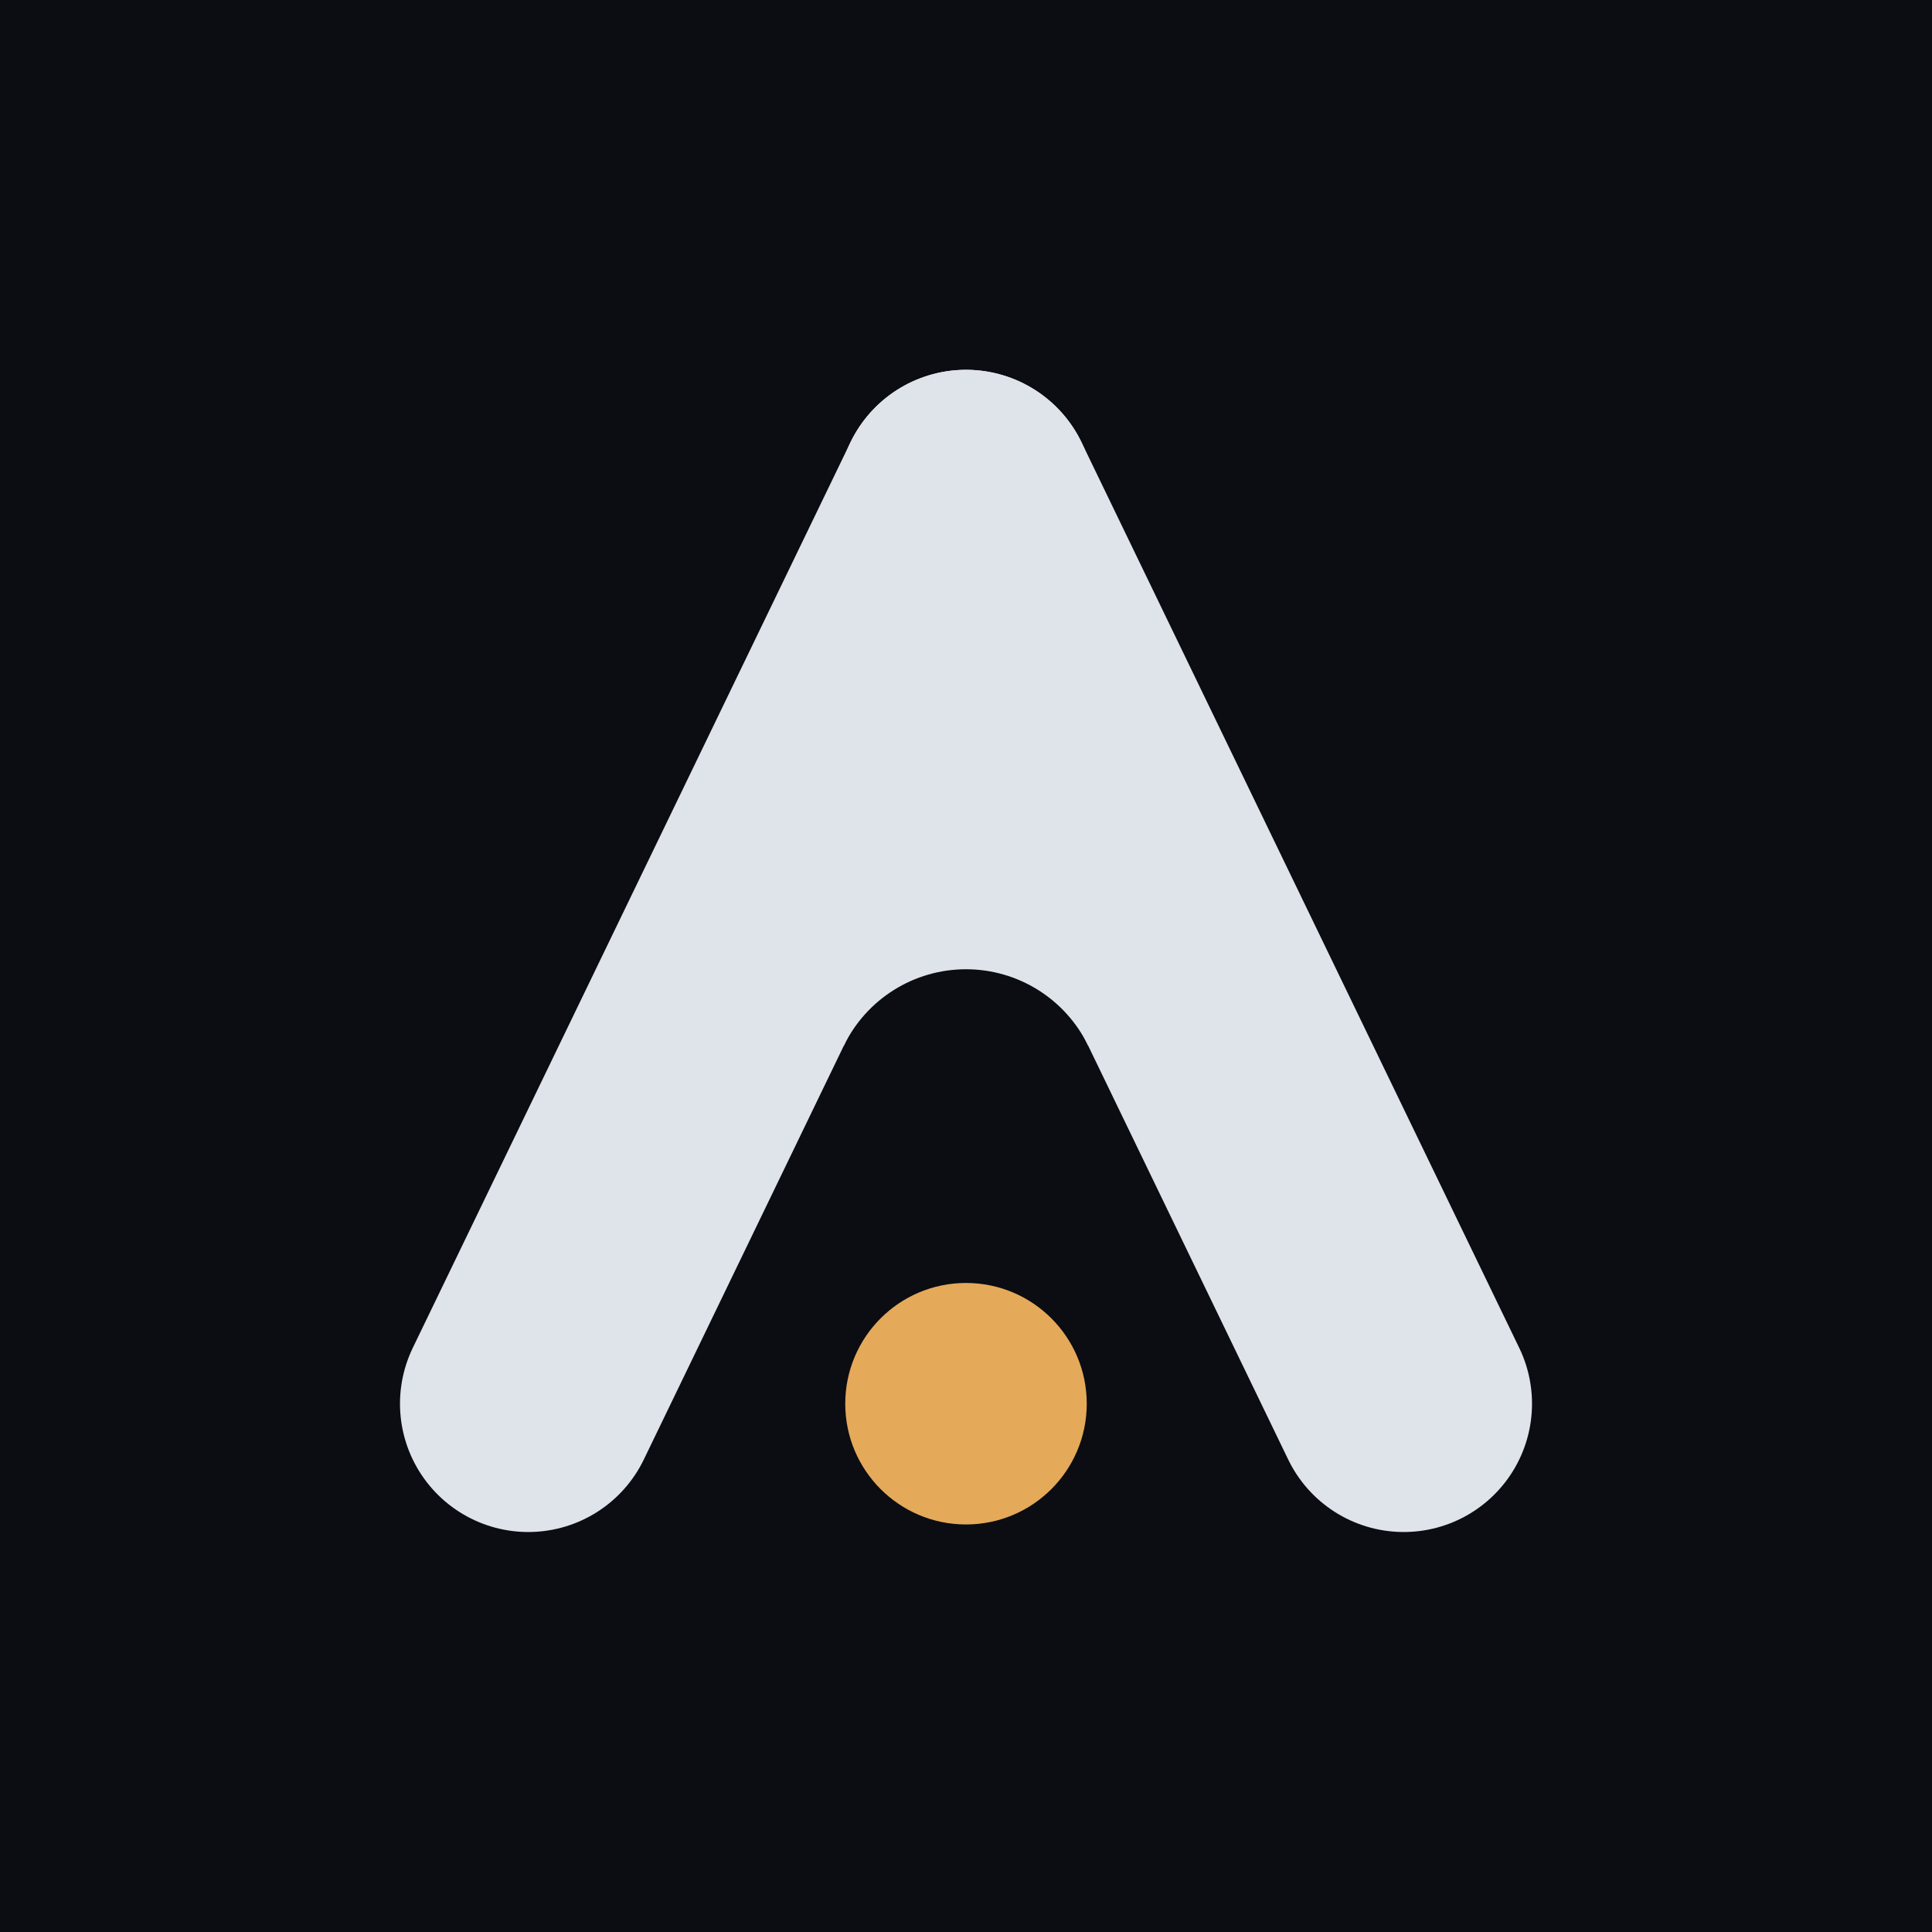
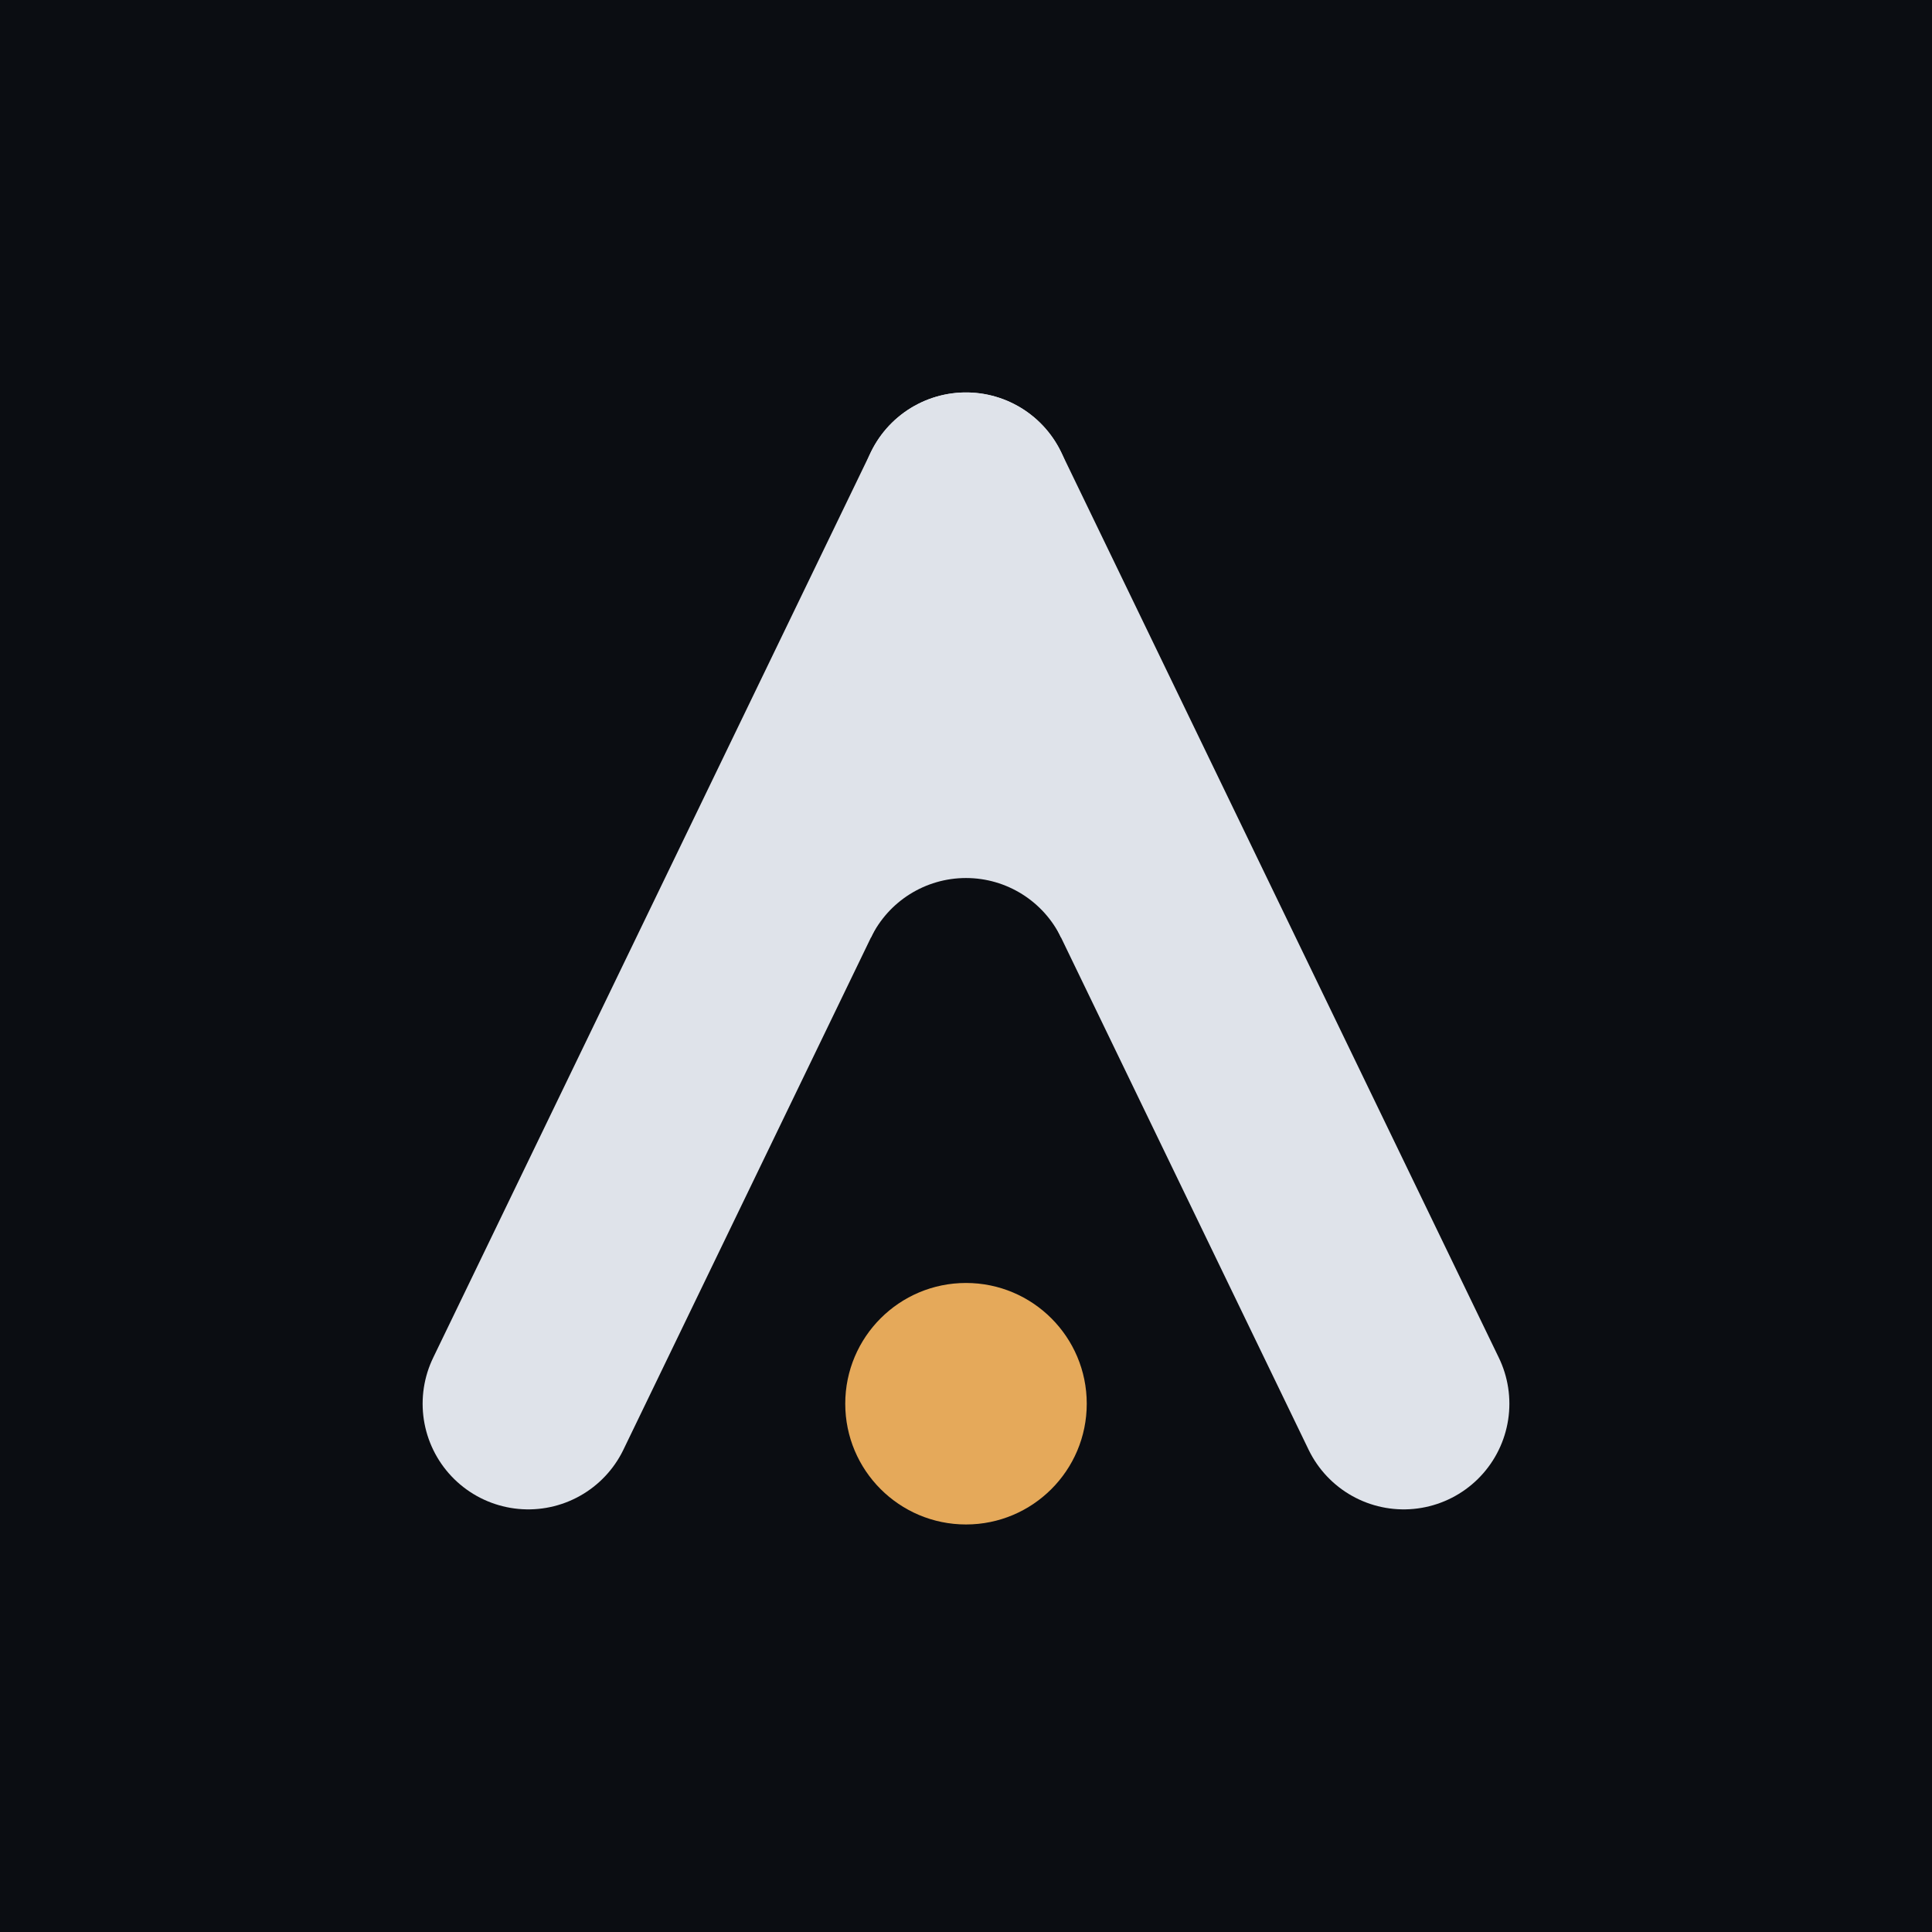
<svg xmlns="http://www.w3.org/2000/svg" viewBox="0 0 512 512" role="img" aria-label="Auto">
  <style>
    @media (prefers-color-scheme: light) {
      .bg { fill: #ffffff; }
      .leg, .fillet { stroke: #131720; }
      .fillet { fill: #131720; }
      .dot { fill: #8a5a00; }
    }
  </style>
  <rect class="bg" width="512" height="512" fill="#0b0d12" />
-   <path class="leg" d="M140 372 L256 132" fill="none" stroke="#dfe3ea" stroke-width="68" stroke-linecap="round" />
-   <path class="leg" d="M372 372 L256 132" fill="none" stroke="#dfe3ea" stroke-width="68" stroke-linecap="round" />
-   <path class="fillet" d="M223.59 277.19 A36 36 0 0 1 288.41 277.19 L295 155 L217 155 Z" fill="#dfe3ea" />
+   <path class="leg" d="M140 372 L256 132" fill="none" stroke="#dfe3ea" stroke-width="56" stroke-linecap="round" />
+   <path class="leg" d="M372 372 L256 132" fill="none" stroke="#dfe3ea" stroke-width="56" stroke-linecap="round" />
+   <path class="fillet" d="M230.79 248.5 A28 28 0 0 1 281.21 248.5 L295 155 L217 155 Z" fill="#dfe3ea" />
  <circle class="dot" cx="256" cy="372" r="32" fill="#e5a95a" />
</svg>
